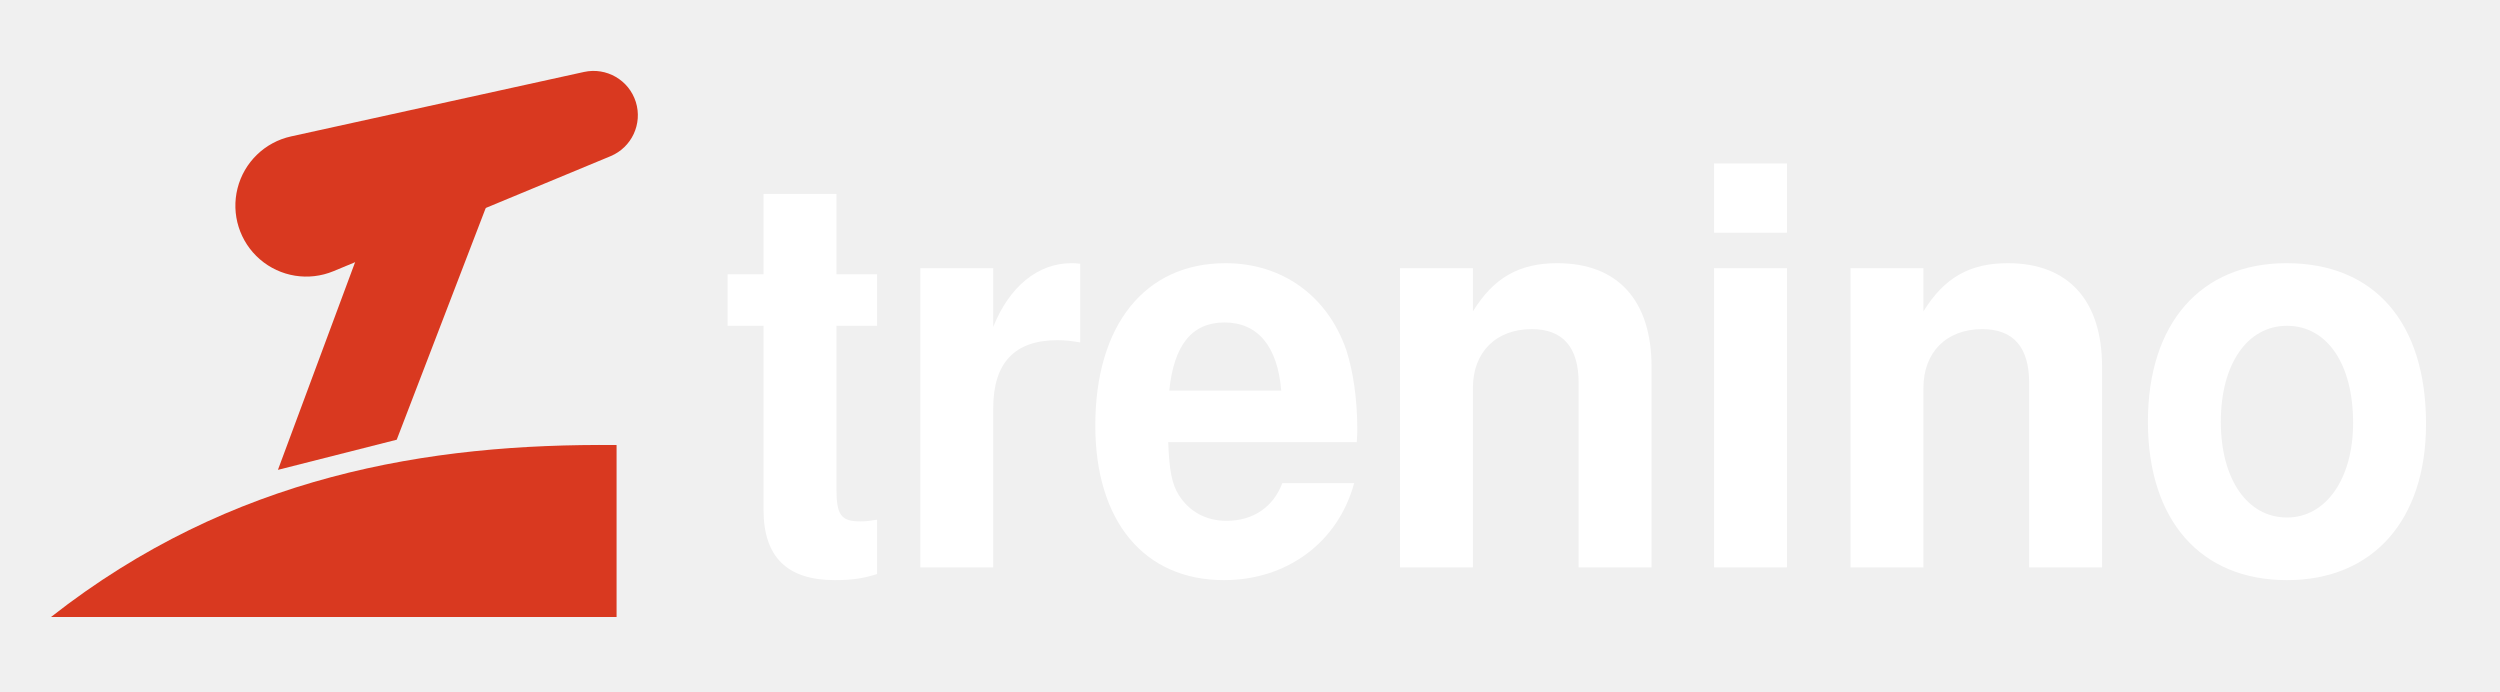
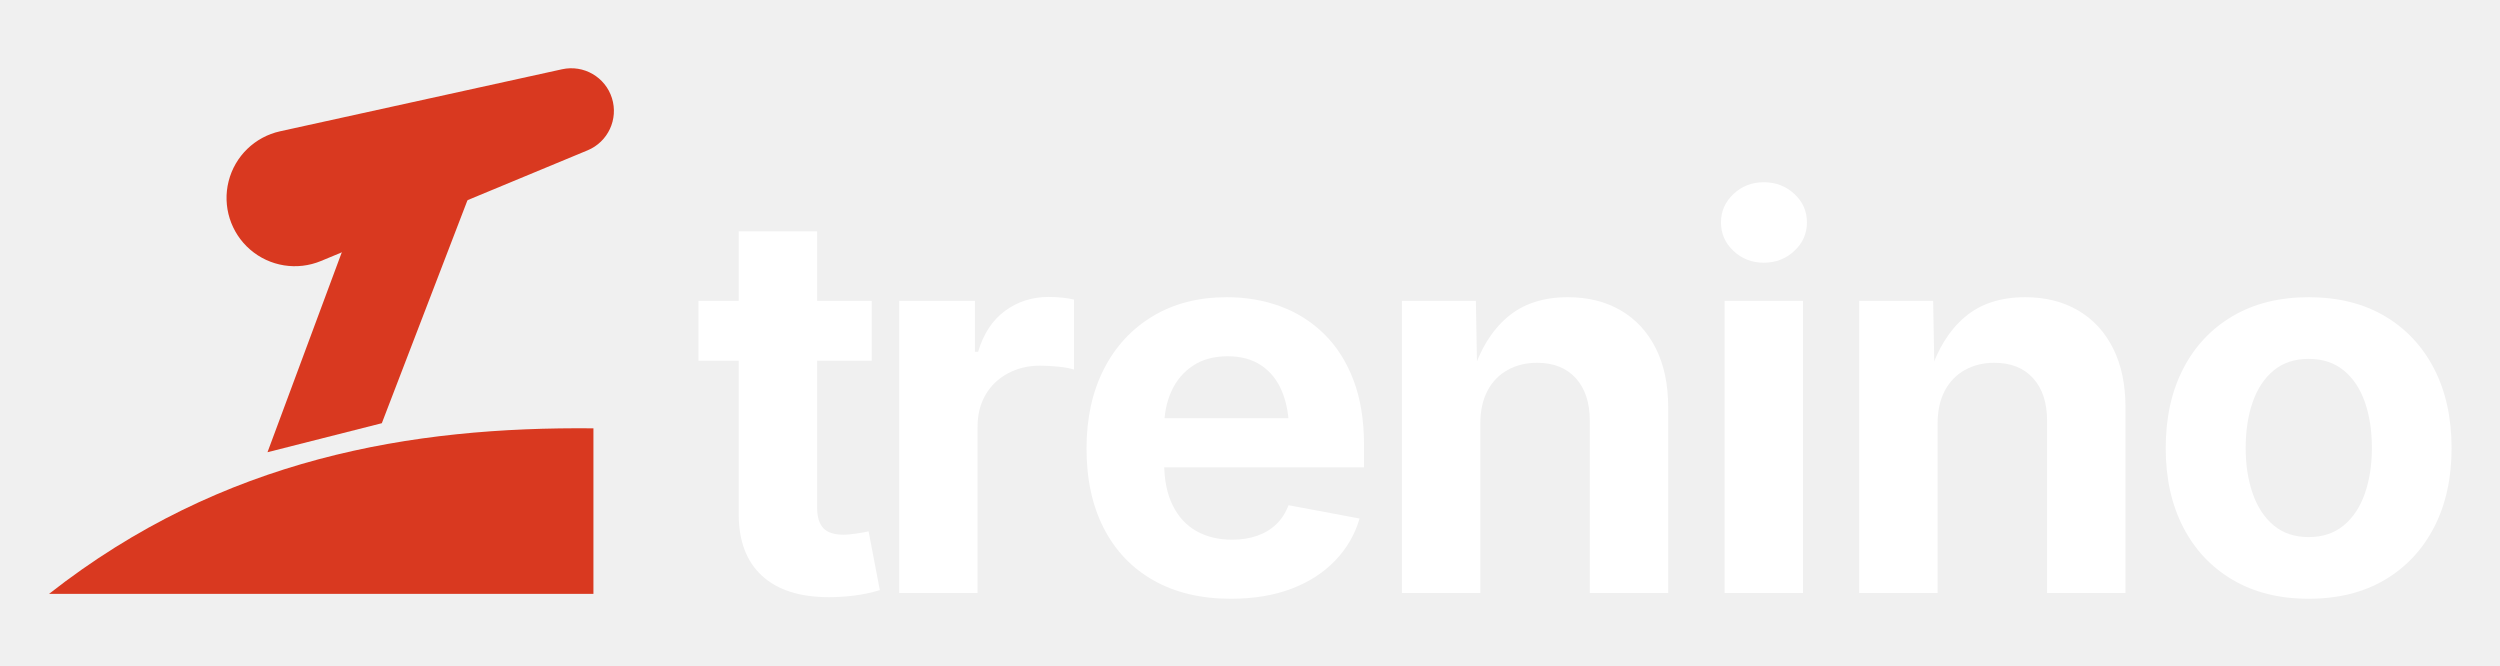
- <svg xmlns="http://www.w3.org/2000/svg" viewBox="0 0 1128 312" role="img" aria-label="Trenino">
+ <svg xmlns="http://www.w3.org/2000/svg" viewBox="0 0 1172 312" role="img" aria-label="Trenino">
  <g fill="#D93920">
    <g transform="translate(-66.6 -174.4) scale(0.8)">
      <path d="M240 483 L295 335 L365 315 L307 466 Z" />
      <path d="M247.405 294.934 L412.628 258.584 A25 25 0 0 1 427.584 306.09 L271.334 370.944 A40 40 0 1 1 247.405 294.934 Z" />
      <path d="M112 566 C214 486 325 468 431 469 L431 566 Z" />
    </g>
  </g>
-   <g fill="#FFFFFF" transform="translate(325 256) scale(0.235 -0.25)">
-     <path transform="translate(0 0)" d="M301 529H223V674H83V529H14V436H83V104C83 19 128 -23 220 -23C252 -23 275 -20 301 -12V86C287 84 280 83 269 83C232 83 223 94 223 142V436H301Z" />
-     <path transform="translate(321 0)" d="M63 540V0H203V287C203 369 244 410 326 410C341 410 351 409 370 406V548C362 549 359 549 353 549C289 549 234 507 203 434V540Z" />
-     <path transform="translate(698 0)" d="M524 226C525 238 525 243 525 250C525 304 517 354 504 392C468 490 381 549 272 549C117 549 22 437 22 256C22 83 116 -23 269 -23C390 -23 488 45 519 152H381C364 109 325 84 274 84C234 84 202 101 182 131C169 151 164 175 162 226ZM164 319C173 402 208 442 270 442C334 442 372 399 379 319Z" />
-     <path transform="translate(1242 0)" d="M63 540V0H203V324C203 388 247 430 316 430C376 430 406 397 406 333V0H546V362C546 482 481 549 365 549C292 549 243 523 203 462V540Z" />
-     <path transform="translate(1841 0)" d="M207 540H67V0H207ZM207 729H67V604H207Z" />
-     <path transform="translate(2107 0)" d="M63 540V0H203V324C203 388 247 430 316 430C376 430 406 397 406 333V0H546V362C546 482 481 549 365 549C292 549 243 523 203 462V540Z" />
-     <path transform="translate(2706 0)" d="M301 549C136 549 35 440 35 263C35 85 136 -23 302 -23C467 -23 569 85 569 259C569 442 470 549 301 549ZM302 436C379 436 429 367 429 261C429 160 377 90 302 90C226 90 175 159 175 263C175 367 226 436 302 436Z" />
+   <g fill="#FFFFFF" transform="translate(325 278) scale(0.1225 -0.1225)">
+     <path transform="translate(0 0)" d="M683 1118V889H20V1118ZM174 1384H474V327Q474 274 497.5 248.5Q521 223 576 223Q593 223 624.0 227.5Q655 232 671 236L714 11Q664 -4 614.5 -10.0Q565 -16 520 -16Q352 -16 263.0 66.0Q174 148 174 301Z" />
+     <path transform="translate(660 0)" d="M128 0V1118H418V923H430Q461 1027 533.5 1080.0Q606 1133 700 1133Q723 1133 750.0 1130.5Q777 1128 797 1123V855Q777 862 739.0 866.0Q701 870 667 870Q599 870 544.0 840.5Q489 811 458.5 758.5Q428 706 428 636V0Z" />
+     <path transform="translate(1424 0)" d="M633 -22Q462 -22 338.0 48.0Q214 118 147.5 247.0Q81 376 81 553Q81 726 147.0 856.0Q213 986 334.0 1059.0Q455 1132 618 1132Q728 1132 823.0 1097.0Q918 1062 990.0 991.5Q1062 921 1102.5 815.0Q1143 709 1143 565V481H204V669H996L856 619Q856 706 829.5 770.5Q803 835 750.5 870.5Q698 906 621 906Q543 906 488.5 870.0Q434 834 406.0 772.5Q378 711 378 632V499Q378 402 410.5 336.0Q443 270 501.5 237.0Q560 204 638 204Q691 204 734.0 219.0Q777 234 807.5 263.5Q838 293 854 336L1126 285Q1099 193 1032.0 123.5Q965 54 864.5 16.0Q764 -22 633 -22Z" />
+     <path transform="translate(2584 0)" d="M428 647V0H128V1118H411L416 839H398Q442 979 531.5 1055.5Q621 1132 763 1132Q879 1132 965.5 1081.5Q1052 1031 1099.5 936.5Q1147 842 1147 711V0H847V659Q847 763 793.5 822.0Q740 881 645 881Q582 881 532.5 853.5Q483 826 455.5 774.0Q428 722 428 647Z" />
+     <path transform="translate(3819 0)" d="M128 0V1118H428V0ZM278 1264Q210 1264 162.0 1309.0Q114 1354 114 1418Q114 1482 162.0 1527.0Q210 1572 278 1572Q346 1572 394.5 1527.5Q443 1483 443 1418Q443 1354 394.5 1309.0Q346 1264 278 1264Z" />
+     <path transform="translate(4334 0)" d="M428 647V0H128V1118H411L416 839H398Q442 979 531.5 1055.5Q621 1132 763 1132Q879 1132 965.5 1081.5Q1052 1031 1099.5 936.5Q1147 842 1147 711V0H847V659Q847 763 793.5 822.0Q740 881 645 881Q582 881 532.5 853.5Q483 826 455.5 774.0Q428 722 428 647Z" />
+     <path transform="translate(5554 0)" d="M628 -22Q460 -22 337.0 50.5Q214 123 147.5 252.5Q81 382 81 554Q81 728 147.5 857.5Q214 987 337.0 1059.5Q460 1132 628 1132Q797 1132 919.5 1059.5Q1042 987 1108.5 857.5Q1175 728 1175 554Q1175 382 1108.5 252.5Q1042 123 919.5 50.5Q797 -22 628 -22ZM628 214Q708 214 762.0 258.5Q816 303 843.0 380.5Q870 458 870 555Q870 654 843.0 731.0Q816 808 762.0 852.0Q708 896 628 896Q548 896 494.5 852.0Q441 808 414.0 731.0Q387 654 387 555Q387 458 414.0 380.5Q441 303 494.5 258.5Q548 214 628 214Z" />
  </g>
</svg>
